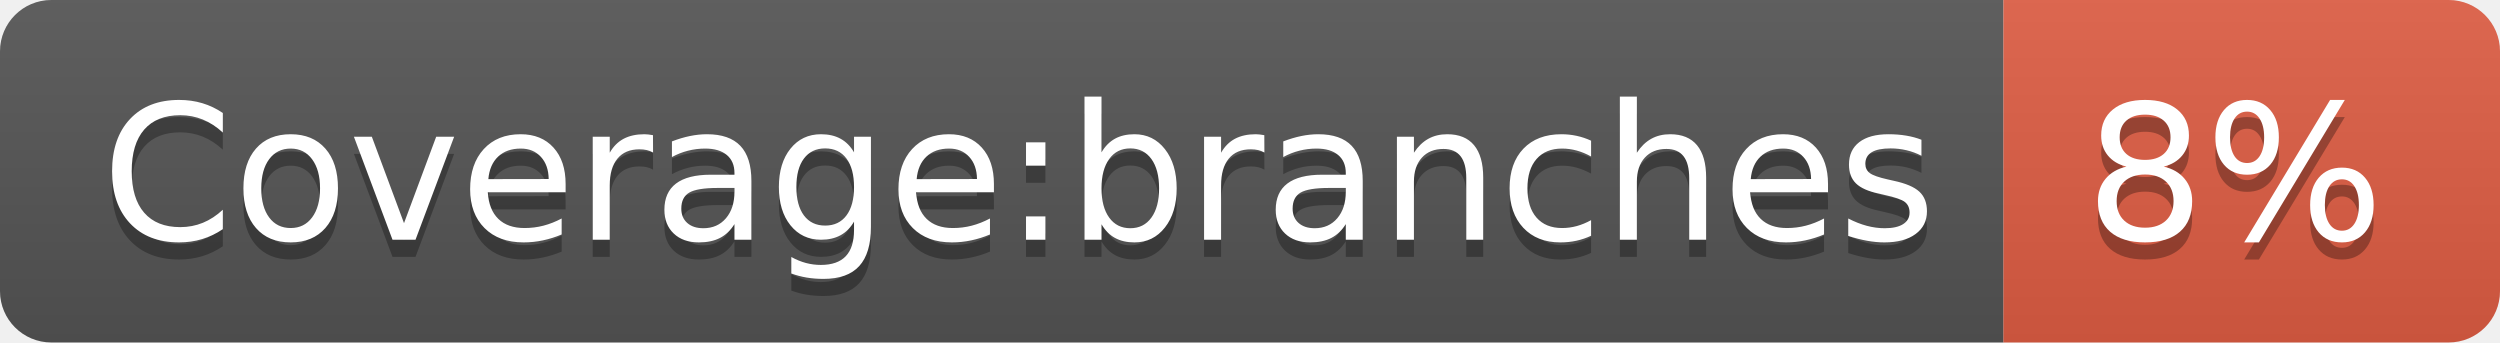
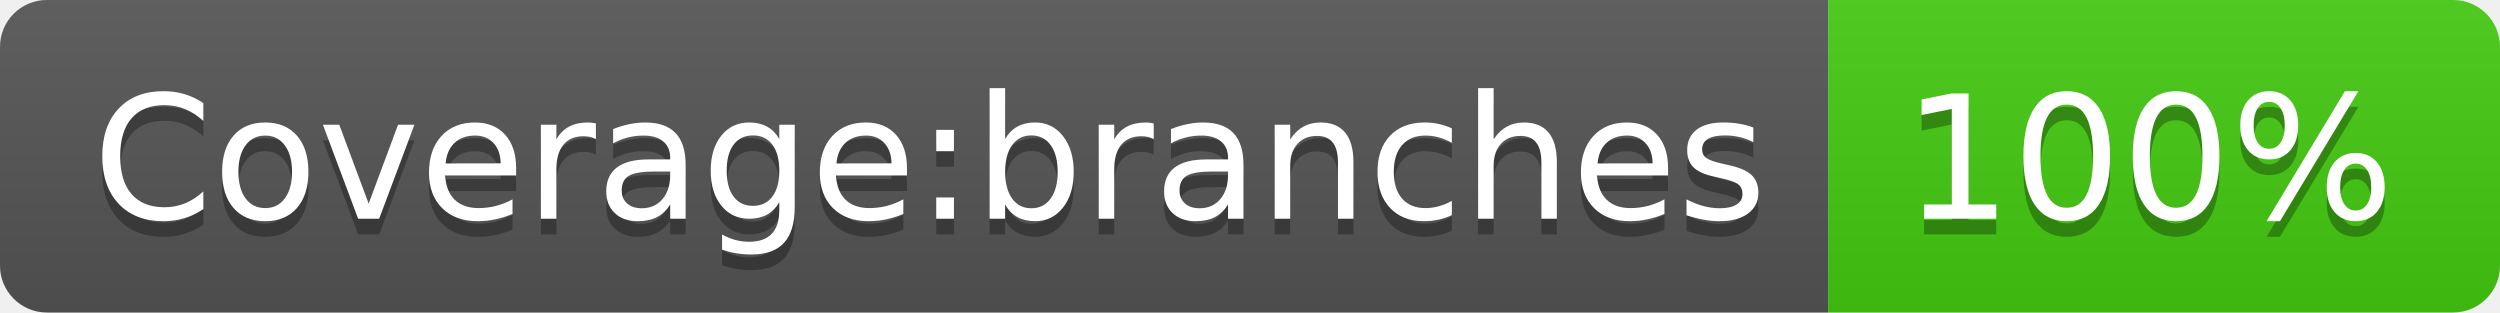
- <svg xmlns="http://www.w3.org/2000/svg" width="146" height="20">
+ <svg xmlns="http://www.w3.org/2000/svg" width="160" height="20">
  <linearGradient id="b" x2="0" y2="100%">
    <stop offset="0" stop-color="#bbb" stop-opacity=".1" />
    <stop offset="1" stop-opacity=".1" />
  </linearGradient>
  <clipPath id="a">
-     <rect width="146" height="20" rx="3" fill="#fff" />
+     <rect width="160" height="20" rx="3" fill="#fff" />
  </clipPath>
  <g clip-path="url(#a)">
    <path fill="#555" d="M0 0h117v20H0z" />
-     <path fill="#e05d44" d="M117 0h29v20H117z" />
-     <path fill="url(#b)" d="M0 0h146v20H0z" />
+     <path fill="#4c1" d="M117 0h43v20H117z" />
+     <path fill="url(#b)" d="M0 0h160v20H0z" />
  </g>
  <g fill="#fff" text-anchor="middle" font-family="DejaVu Sans,Verdana,Geneva,sans-serif" font-size="110">
    <text x="595" y="150" fill="#010101" fill-opacity=".3" transform="scale(.1)" textLength="1070">Coverage:branches</text>
    <text x="595" y="140" transform="scale(.1)" textLength="1070">Coverage:branches</text>
-     <text x="1305" y="150" fill="#010101" fill-opacity=".3" transform="scale(.1)" textLength="190">8%</text>
-     <text x="1305" y="140" transform="scale(.1)" textLength="190">8%</text>
+     <text x="1375" y="150" fill="#010101" fill-opacity=".3" transform="scale(.1)" textLength="330">100%</text>
+     <text x="1375" y="140" transform="scale(.1)" textLength="330">100%</text>
  </g>
</svg>
